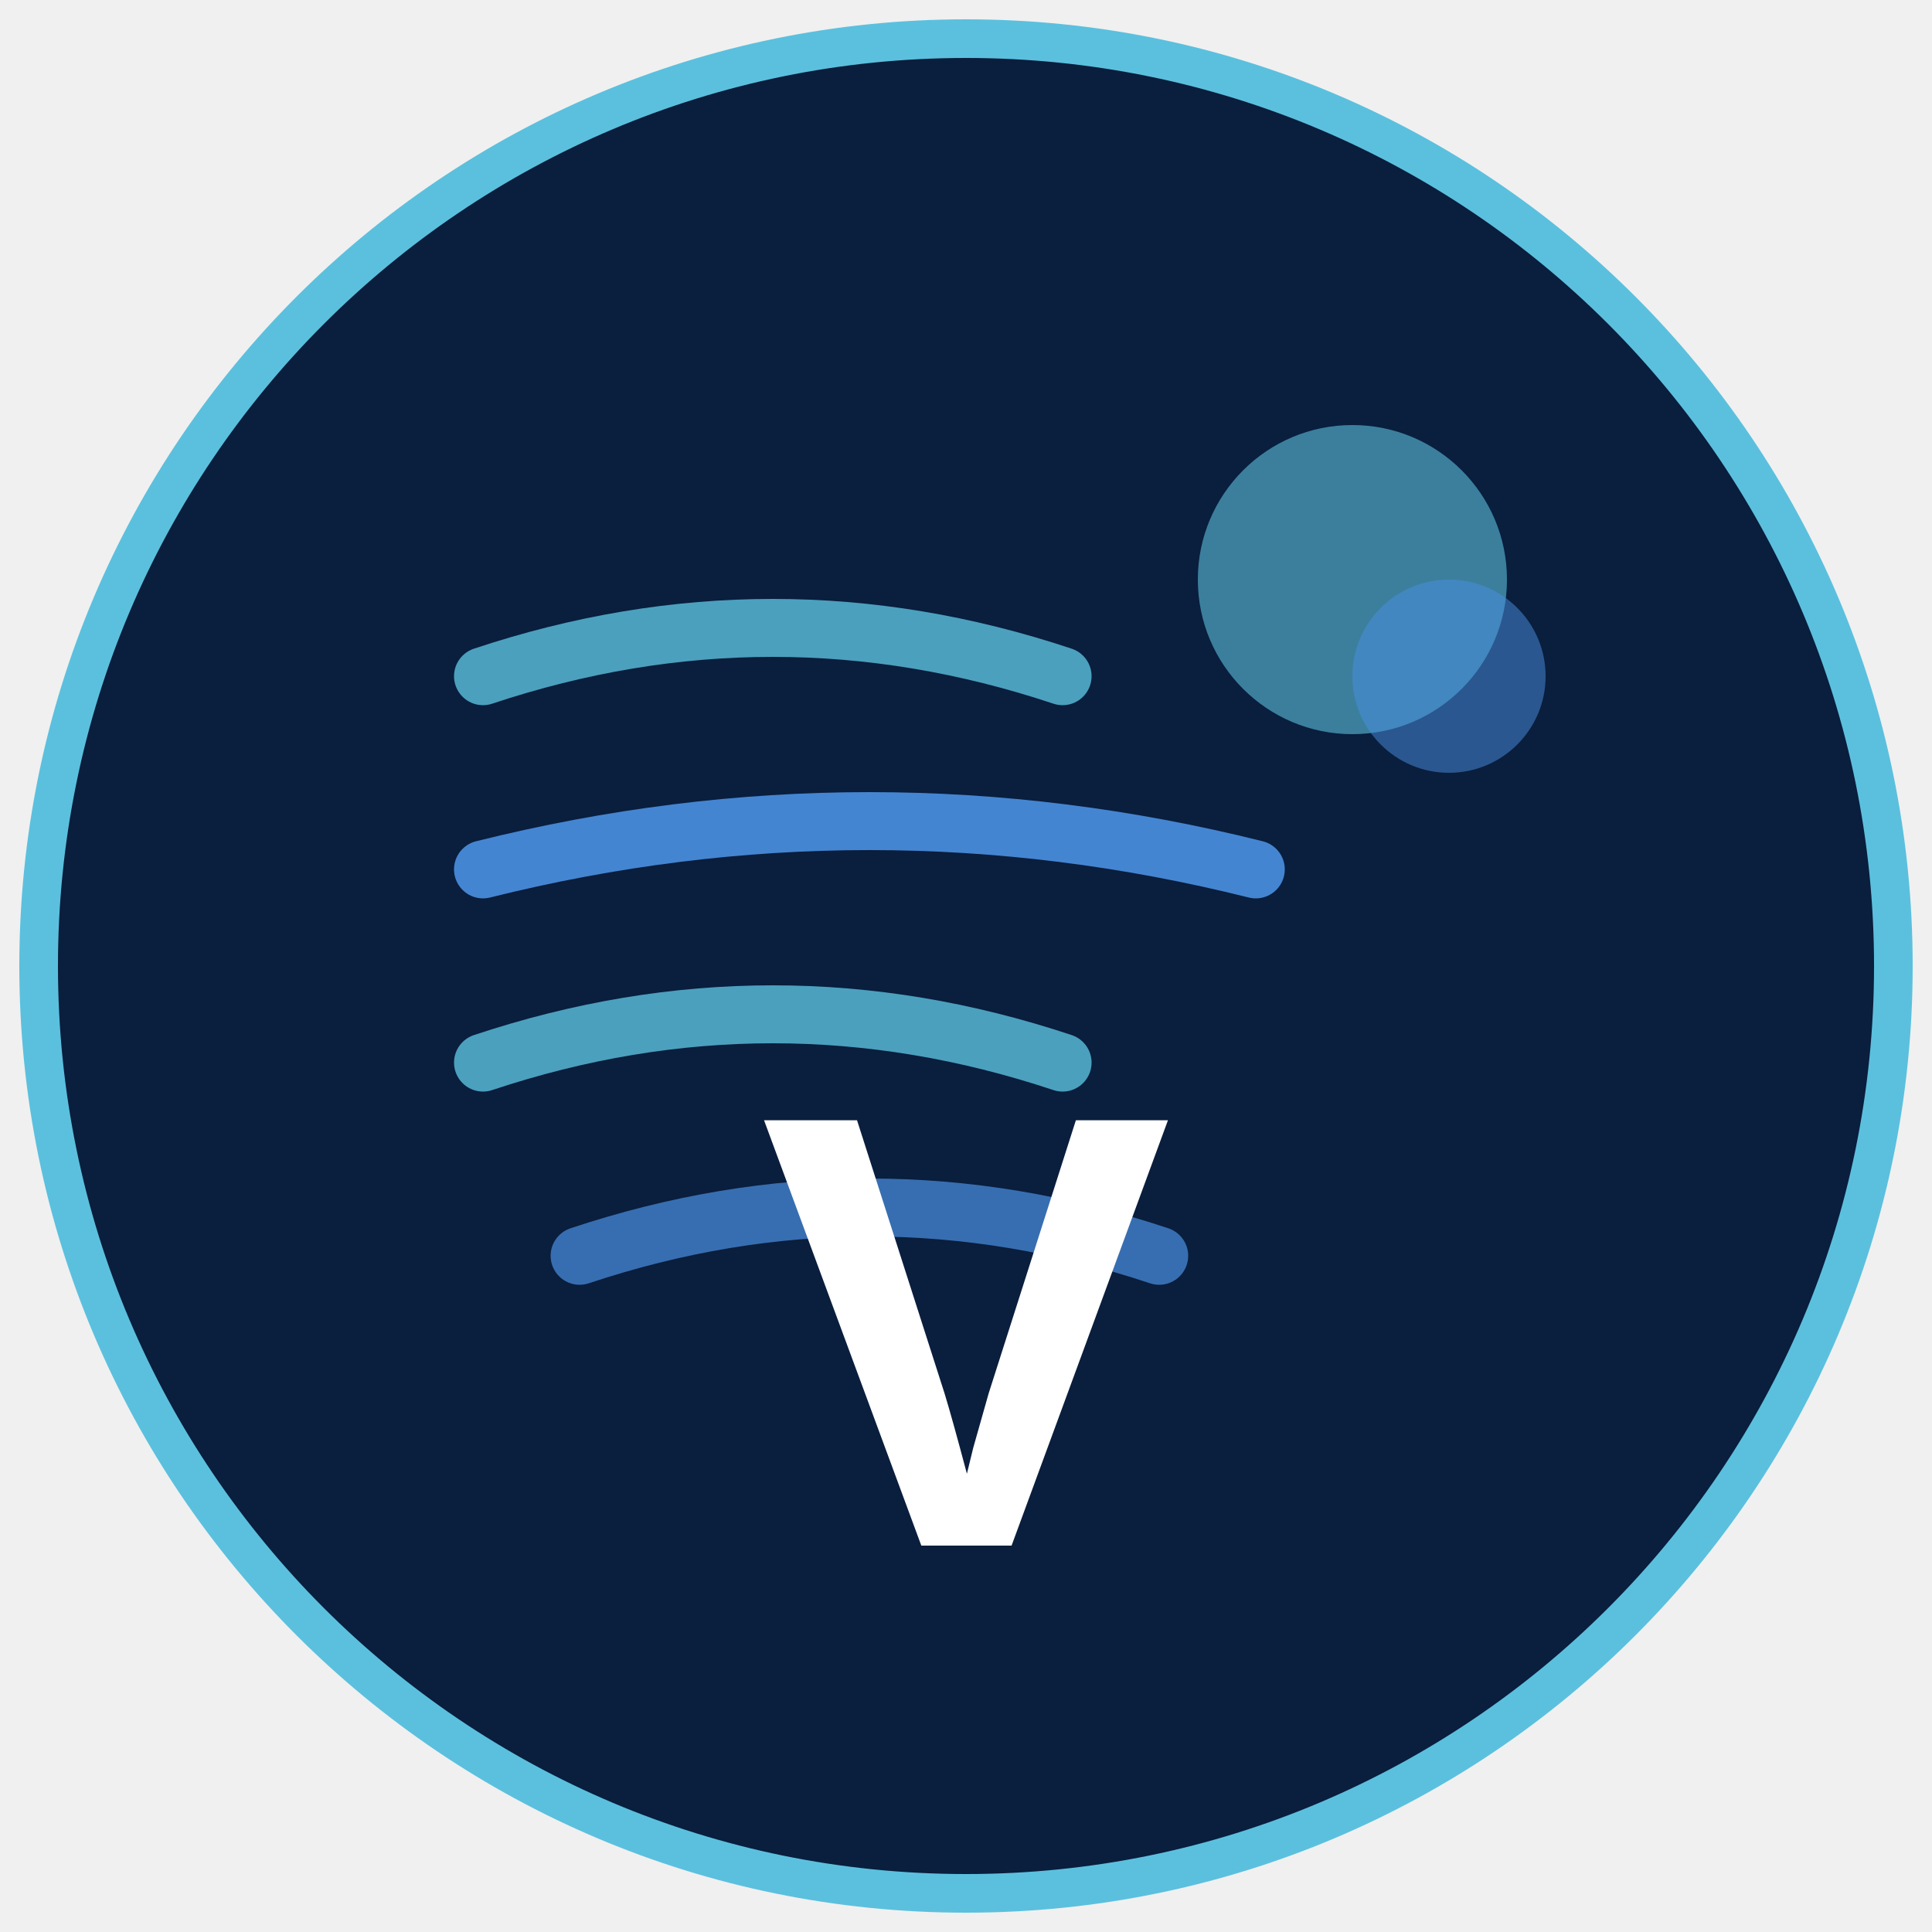
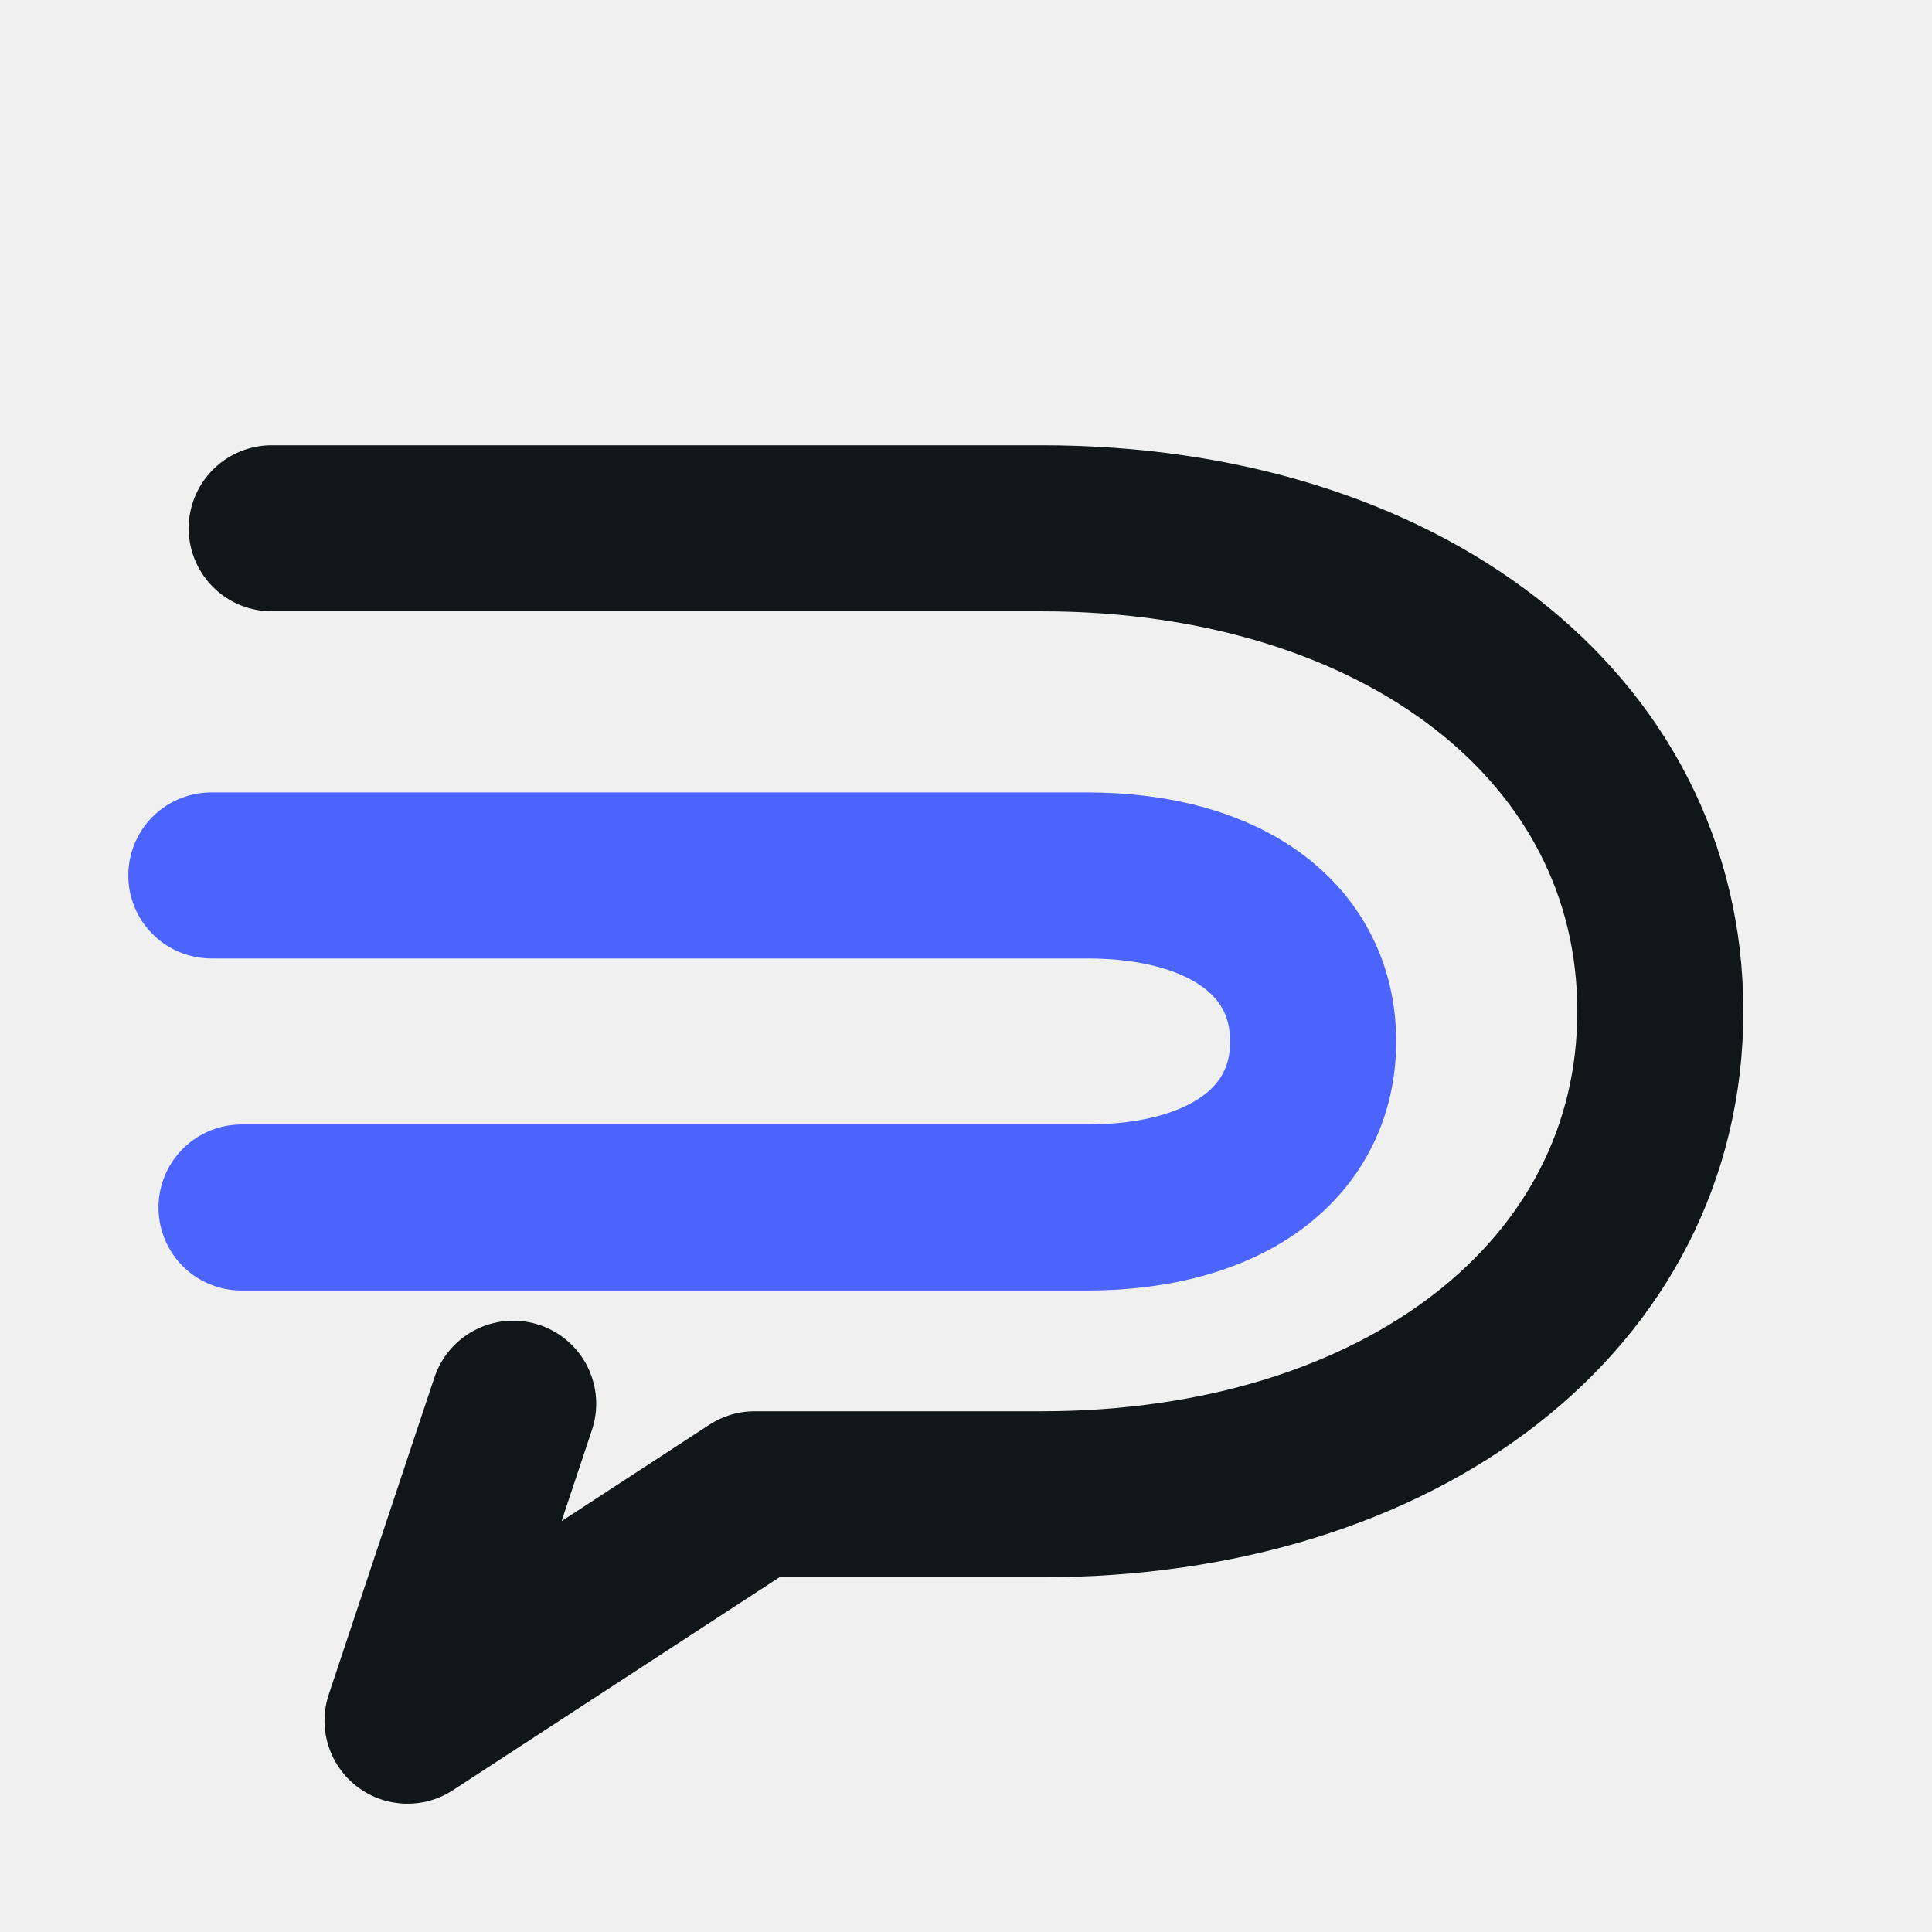
- <svg xmlns="http://www.w3.org/2000/svg" width="100" height="100" viewBox="0 0 100 100" fill="none">
-   <circle cx="50" cy="50" r="48" fill="#0a1e3d" stroke="#5bc0de" stroke-width="2" />
-   <path d="M25 35 Q 40 30, 55 35" stroke="#5bc0de" stroke-width="3" stroke-linecap="round" fill="none" opacity="0.8" />
-   <path d="M25 45 Q 45 40, 65 45" stroke="#4a90e2" stroke-width="3" stroke-linecap="round" fill="none" opacity="0.9" />
-   <path d="M25 55 Q 40 50, 55 55" stroke="#5bc0de" stroke-width="3" stroke-linecap="round" fill="none" opacity="0.8" />
-   <path d="M30 65 Q 45 60, 60 65" stroke="#4a90e2" stroke-width="3" stroke-linecap="round" fill="none" opacity="0.7" />
-   <circle cx="70" cy="30" r="8" fill="#5bc0de" opacity="0.6" />
-   <circle cx="75" cy="35" r="5" fill="#4a90e2" opacity="0.5" />
-   <text x="50" y="80" font-family="Arial, sans-serif" font-size="32" font-weight="bold" fill="#ffffff" text-anchor="middle">V</text>
+ <svg xmlns="http://www.w3.org/2000/svg" width="64" height="64" viewBox="0 0 64 64" fill="none">
+   <path d="M9 17.5H34.5C46.4 17.5 55 24.1 55 33.5C55 42.9 46.4 49.5 34.5 49.5H25L13.5 57L17 46.5" stroke="#111719" stroke-width="5.5" stroke-linecap="round" stroke-linejoin="round" />
+   <path d="M7 29H36C40.7 29 43.5 31.2 43.5 34.5C43.5 37.8 40.7 40 36 40H8" stroke="#4B63FF" stroke-width="5.5" stroke-linecap="round" />
</svg>
